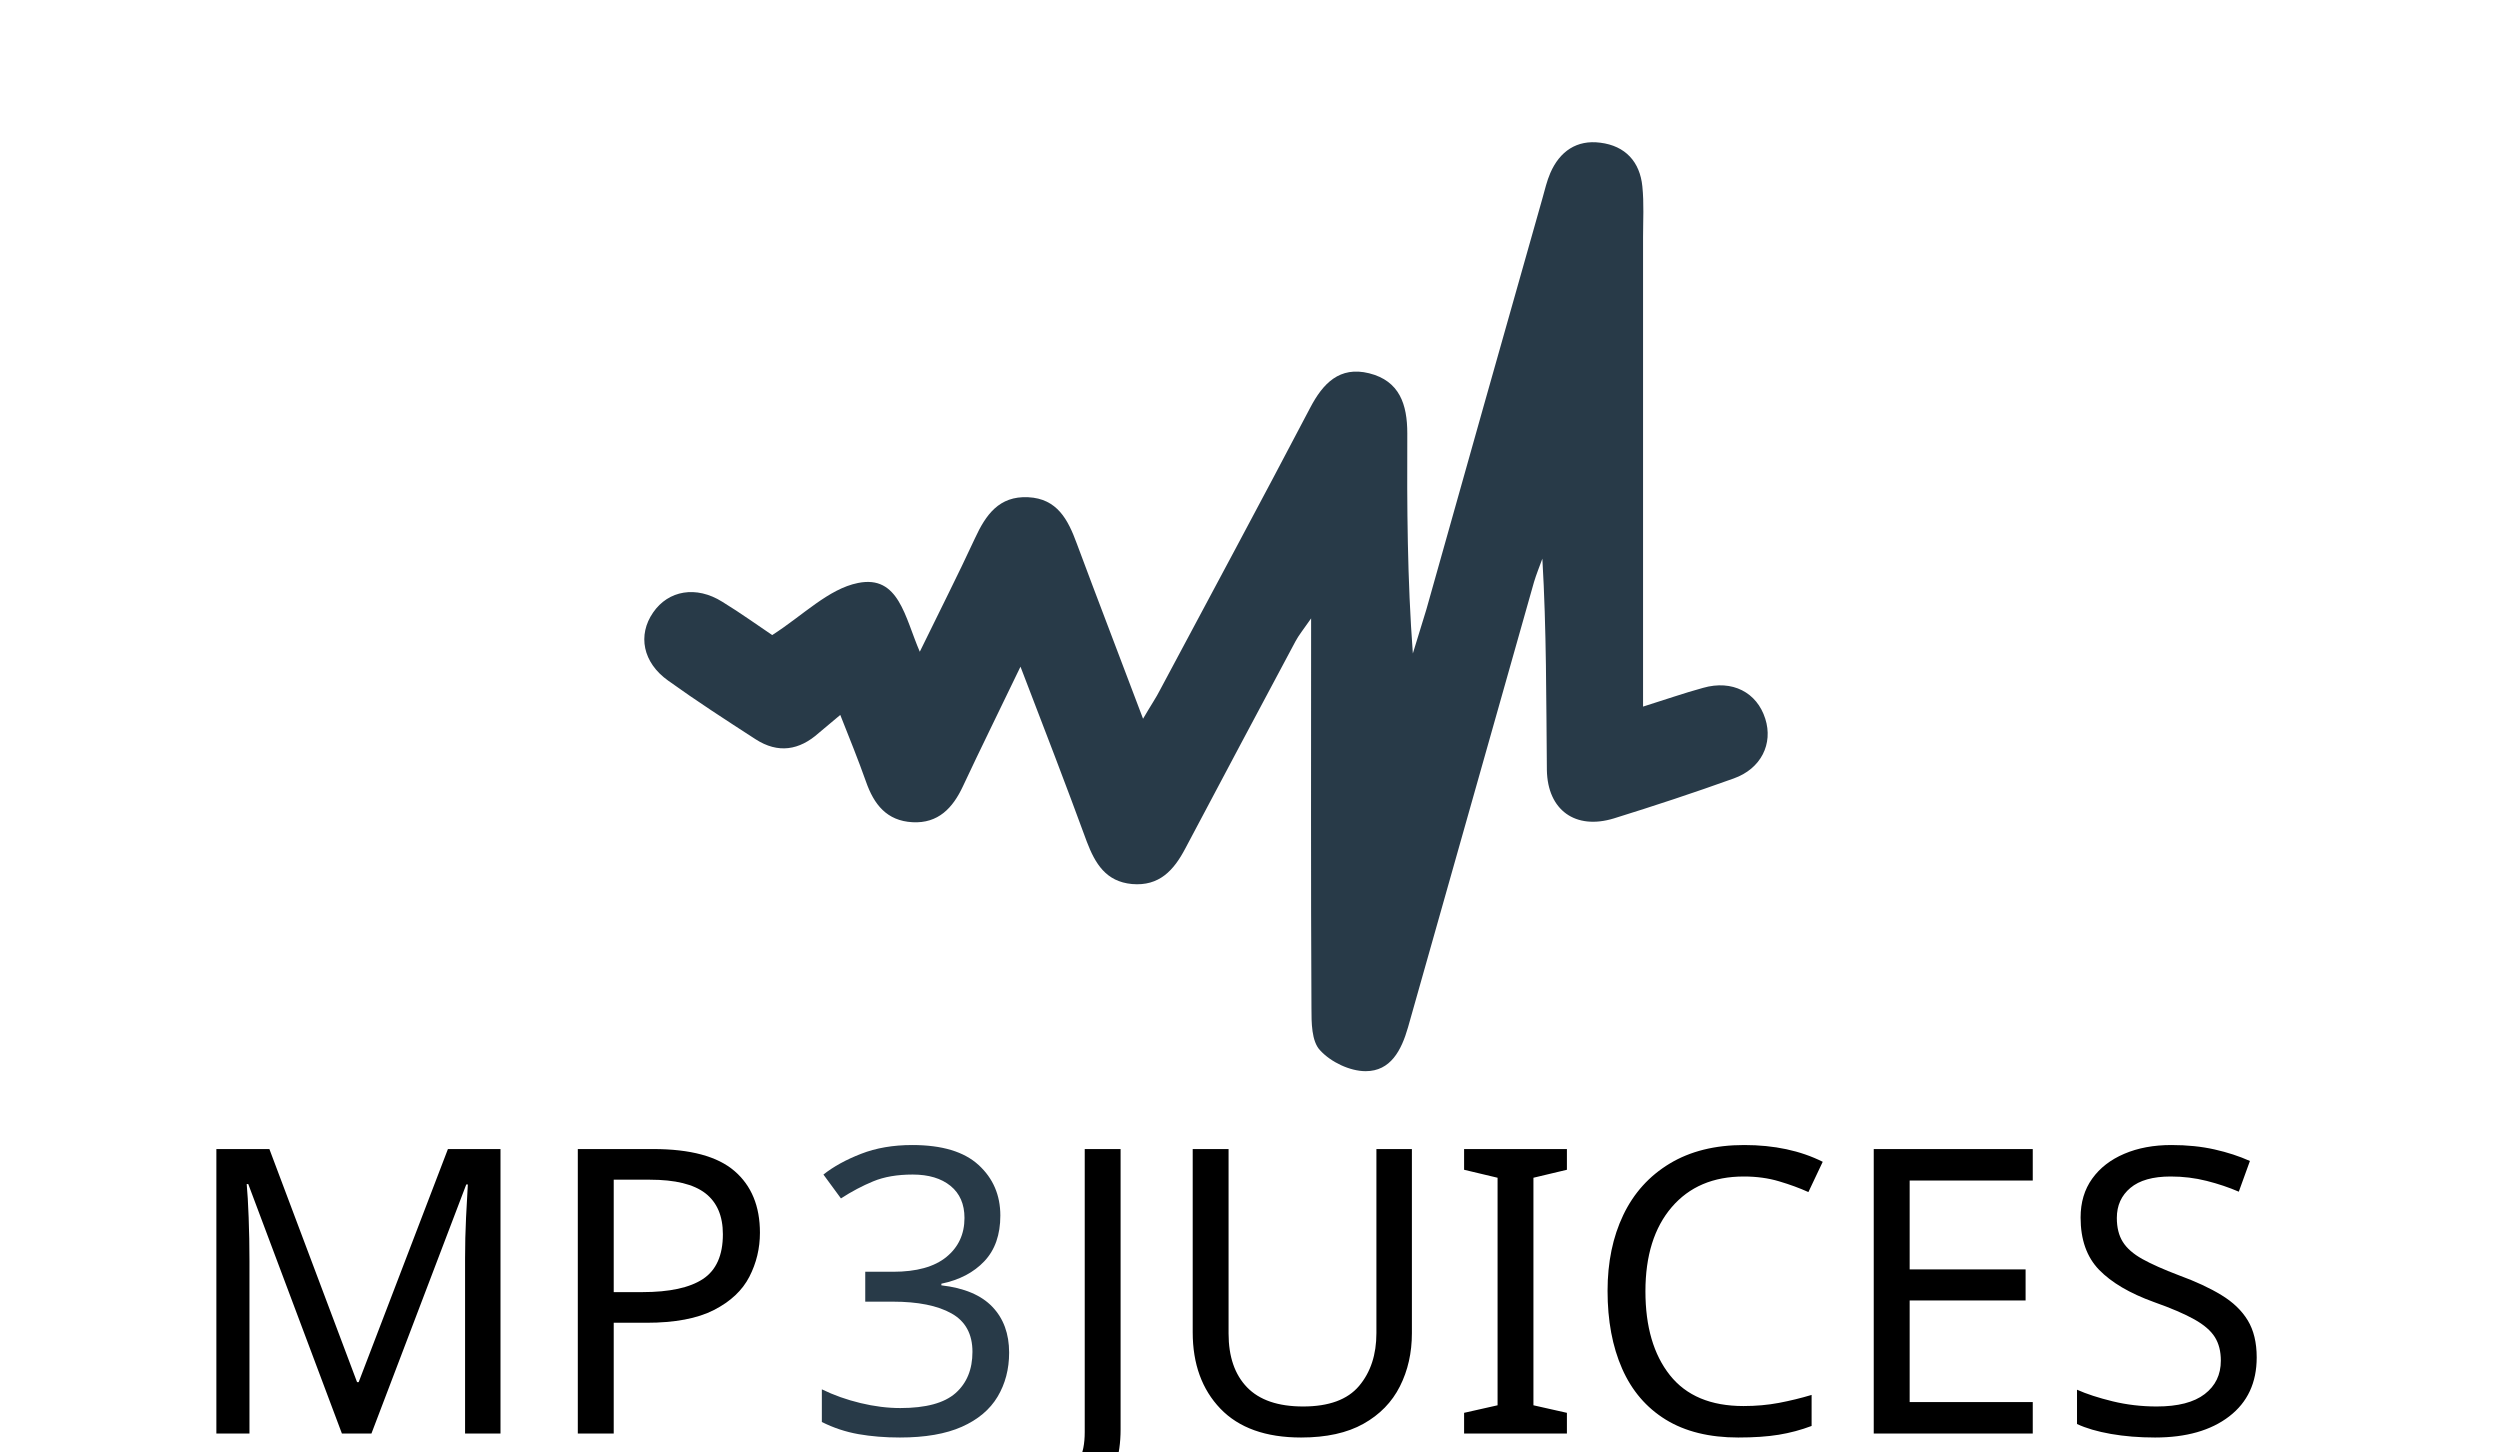
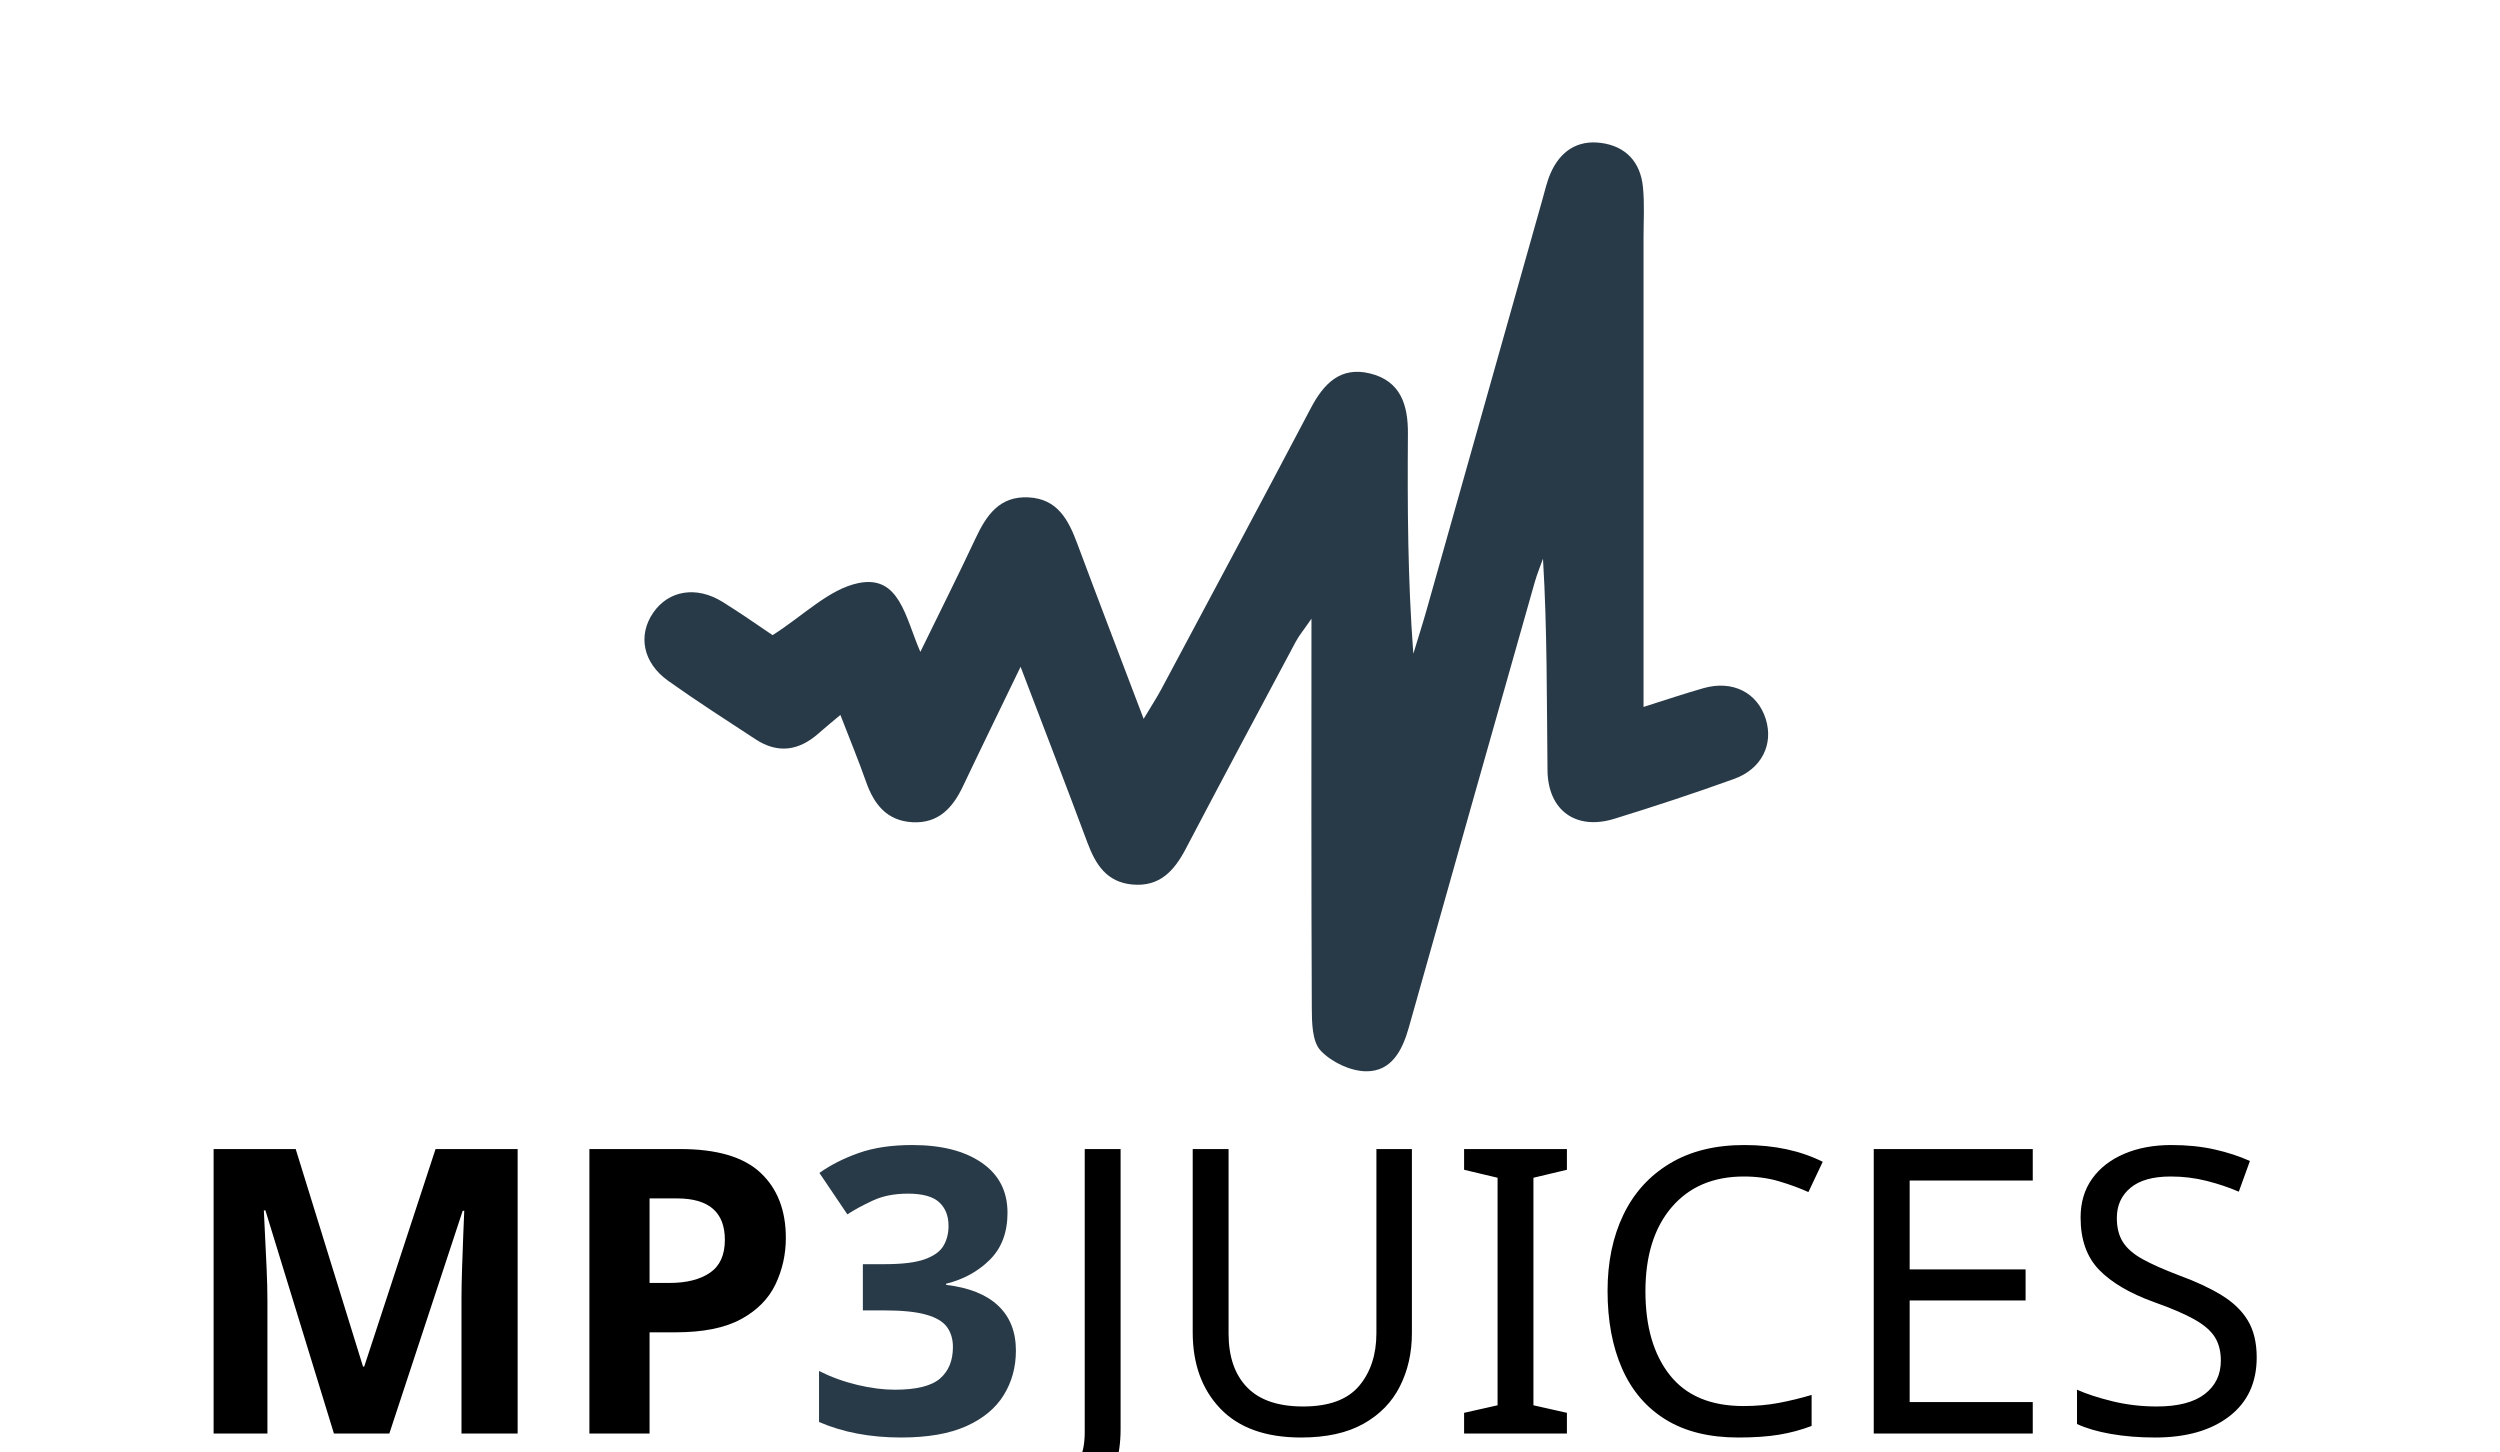
- <svg xmlns="http://www.w3.org/2000/svg" width="720" height="418" version="1.1" id="Layer_1" x="0px" y="0px" viewBox="0 0 720 418" style="enable-background:new 0 0 720 418;" xml:space="preserve">
-   <style type="text/css">
- 	.st0{enable-background:new    ;}
- 	.st1{font-family:'LeelawadeeUI-Bold';}
- 	.st2{font-size:114.77px;}
- 	.st3{fill:#283A48;}
- 	.st4{font-family:'Dubai-Light';}
- </style>
-   <g id="Layer_6">
-     <g class="st0">
-       <text transform="matrix(1 0 0 1 51.19 412.8627)" class="st1 st2">MP</text>
-       <text transform="matrix(1 0 0 1 231.52 412.8627)" class="st3 st1 st2">3</text>
-       <text transform="matrix(1 0 0 1 301.84 412.8627)" class="st4 st2">JUICES</text>
+ <svg xmlns="http://www.w3.org/2000/svg" width="720" height="418" id="Layer_1" data-name="Layer 1" viewBox="0 0 720 418">
+   <defs>
+     <style>
+       .cls-1, .cls-2, .cls-3, .cls-4 {
+         isolation: isolate;
+       }
+ 
+       .cls-1, .cls-3 {
+         font-family: LeelawadeeUI-Bold, 'Leelawadee UI';
+         font-weight: 700;
+       }
+ 
+       .cls-1, .cls-3, .cls-4 {
+         font-size: 114.77px;
+       }
+ 
+       .cls-1, .cls-5 {
+         fill: #283a48;
+       }
+ 
+       .cls-3, .cls-4 {
+         fill: #000;
+       }
+ 
+       .cls-5 {
+         stroke-width: 0px;
+       }
+ 
+       .cls-4 {
+         font-family: Dubai-Light, Dubai;
+         font-weight: 300;
+       }
+     </style>
+   </defs>
+   <g id="Layer_6" data-name="Layer 6">
+     <g class="cls-2">
+       <g class="cls-2">
+         <text class="cls-3" transform="translate(51.19 412.863)">
+           <tspan x="0" y="0">MP</tspan>
+         </text>
+         <text class="cls-1" transform="translate(231.52 412.863)">
+           <tspan x="0" y="0">3</tspan>
+         </text>
+       </g>
+       <g class="cls-2">
+         <text class="cls-4" transform="translate(301.84 412.863)">
+           <tspan x="0" y="0">JUICES</tspan>
+         </text>
+       </g>
    </g>
  </g>
-   <g id="Layer_7">
-     <path class="st3" d="M293.9,192c-6.1,12.7-11.5,23.6-16.6,34.5c-2.9,6.2-7.1,10.7-14.5,10.3c-7.4-0.4-11.1-5.1-13.4-11.7   c-2.2-6.2-4.7-12.4-7.4-19.2c-2.4,2-4.3,3.6-6.2,5.2c-5.6,5-11.7,6-18.2,1.8c-8.5-5.5-17-11-25.2-16.9c-7.3-5.2-8.8-13.1-4.3-19.6   c4.4-6.4,12.4-7.8,19.9-3.1c5.4,3.3,10.5,7,14.4,9.6c8.9-5.7,16.2-13.3,24.7-15c11.8-2.4,13.5,9.9,17.8,19.8   c5.7-11.7,11-22.1,15.9-32.7c3.1-6.7,6.9-12.2,15.3-11.8c8.4,0.4,11.5,6.5,14,13.3c6.1,16.4,12.4,32.7,19.1,50.5   c2.2-3.8,3.8-6.1,5-8.5c14.4-27,28.9-53.9,43.1-81c3.7-7.1,8.5-12.1,17-10c8.8,2.2,11,9,11,17.3c-0.1,21,0,42,1.6,63.4   c1.3-4.2,2.6-8.5,3.9-12.7c11.1-39.4,22.2-78.9,33.4-118.3c0.7-2.5,1.3-5.1,2.3-7.4c2.7-6.2,7.6-9.6,14.4-8.7   c7.2,0.9,11.4,5.5,12.1,12.6c0.5,4.9,0.2,9.8,0.2,14.7c0,41.6,0,83.2,0,124.8v10.3c6.4-2,11.8-3.9,17.3-5.4   c8.4-2.4,15.5,1.3,17.9,8.9c2.3,7.2-1.2,14.4-9.1,17.2c-11.4,4.1-22.9,7.9-34.5,11.5c-11.1,3.4-19.1-2.4-19.3-13.9   c-0.2-20.2-0.1-40.4-1.3-60.9c-0.8,2.2-1.7,4.4-2.4,6.7c-12.1,42.8-24.2,85.5-36.3,128.3c-1.9,6.6-5,12.6-12.2,12.6   c-4.5,0-10-2.6-13.1-6c-2.5-2.6-2.5-8-2.5-12.2c-0.2-36.6-0.1-73.3-0.1-112.2c-2.3,3.3-3.6,4.9-4.5,6.6   c-10.6,19.9-21.2,39.7-31.7,59.6c-3.3,6.3-7.5,11-15.4,10.3c-7.5-0.7-10.6-5.9-13-12.2C307.1,226.3,300.9,210.2,293.9,192   L293.9,192z" />
+   <g id="Layer_7" data-name="Layer 7">
+     <path class="cls-5" d="M293.93,192.033c-6.15,12.74-11.46,23.58-16.63,34.48-2.94,6.19-7.07,10.68-14.49,10.29-7.38-.39-11.1-5.15-13.39-11.66-2.19-6.23-4.73-12.35-7.39-19.24-2.37,1.99-4.33,3.58-6.21,5.25-5.64,5.03-11.71,6.02-18.19,1.78-8.46-5.53-16.96-11-25.19-16.85-7.29-5.19-8.8-13.08-4.32-19.62,4.41-6.43,12.42-7.8,19.94-3.14,5.35,3.31,10.5,6.96,14.45,9.6,8.93-5.67,16.23-13.26,24.74-15,11.85-2.42,13.49,9.92,17.81,19.82,5.71-11.7,10.95-22.13,15.9-32.69,3.12-6.65,6.89-12.24,15.26-11.81s11.5,6.51,14.03,13.31c6.11,16.38,12.38,32.71,19.12,50.48,2.25-3.77,3.76-6.06,5.05-8.47,14.4-26.98,28.85-53.95,43.09-81.01,3.71-7.05,8.52-12.07,17.01-10.01,8.84,2.15,11.02,9.03,10.96,17.34-.15,21.02-.05,42.04,1.56,63.39,1.29-4.24,2.65-8.46,3.85-12.72,11.14-39.43,22.25-78.86,33.38-118.29.71-2.5,1.27-5.07,2.32-7.43,2.74-6.21,7.61-9.56,14.44-8.68,7.17.92,11.4,5.49,12.13,12.64.5,4.86.18,9.81.18,14.72v135.08c6.39-2.01,11.8-3.85,17.29-5.41,8.36-2.38,15.54,1.28,17.92,8.93,2.26,7.25-1.19,14.35-9.11,17.21-11.39,4.12-22.92,7.9-34.49,11.48-11.06,3.42-19.14-2.37-19.27-13.94-.23-20.2-.06-40.41-1.3-60.95-.8,2.25-1.72,4.45-2.37,6.74-12.12,42.75-24.25,85.5-36.27,128.27-1.85,6.6-5,12.65-12.25,12.61-4.51-.02-10.05-2.65-13.15-5.96-2.45-2.61-2.52-8.04-2.54-12.22-.18-36.65-.1-73.31-.1-112.16-2.26,3.29-3.59,4.86-4.53,6.63-10.6,19.85-21.21,39.7-31.67,59.63-3.32,6.34-7.51,11.01-15.38,10.29-7.46-.68-10.64-5.85-12.99-12.19-6.03-16.21-12.28-32.34-19.19-50.49l-.01-.03Z" />
  </g>
</svg>
